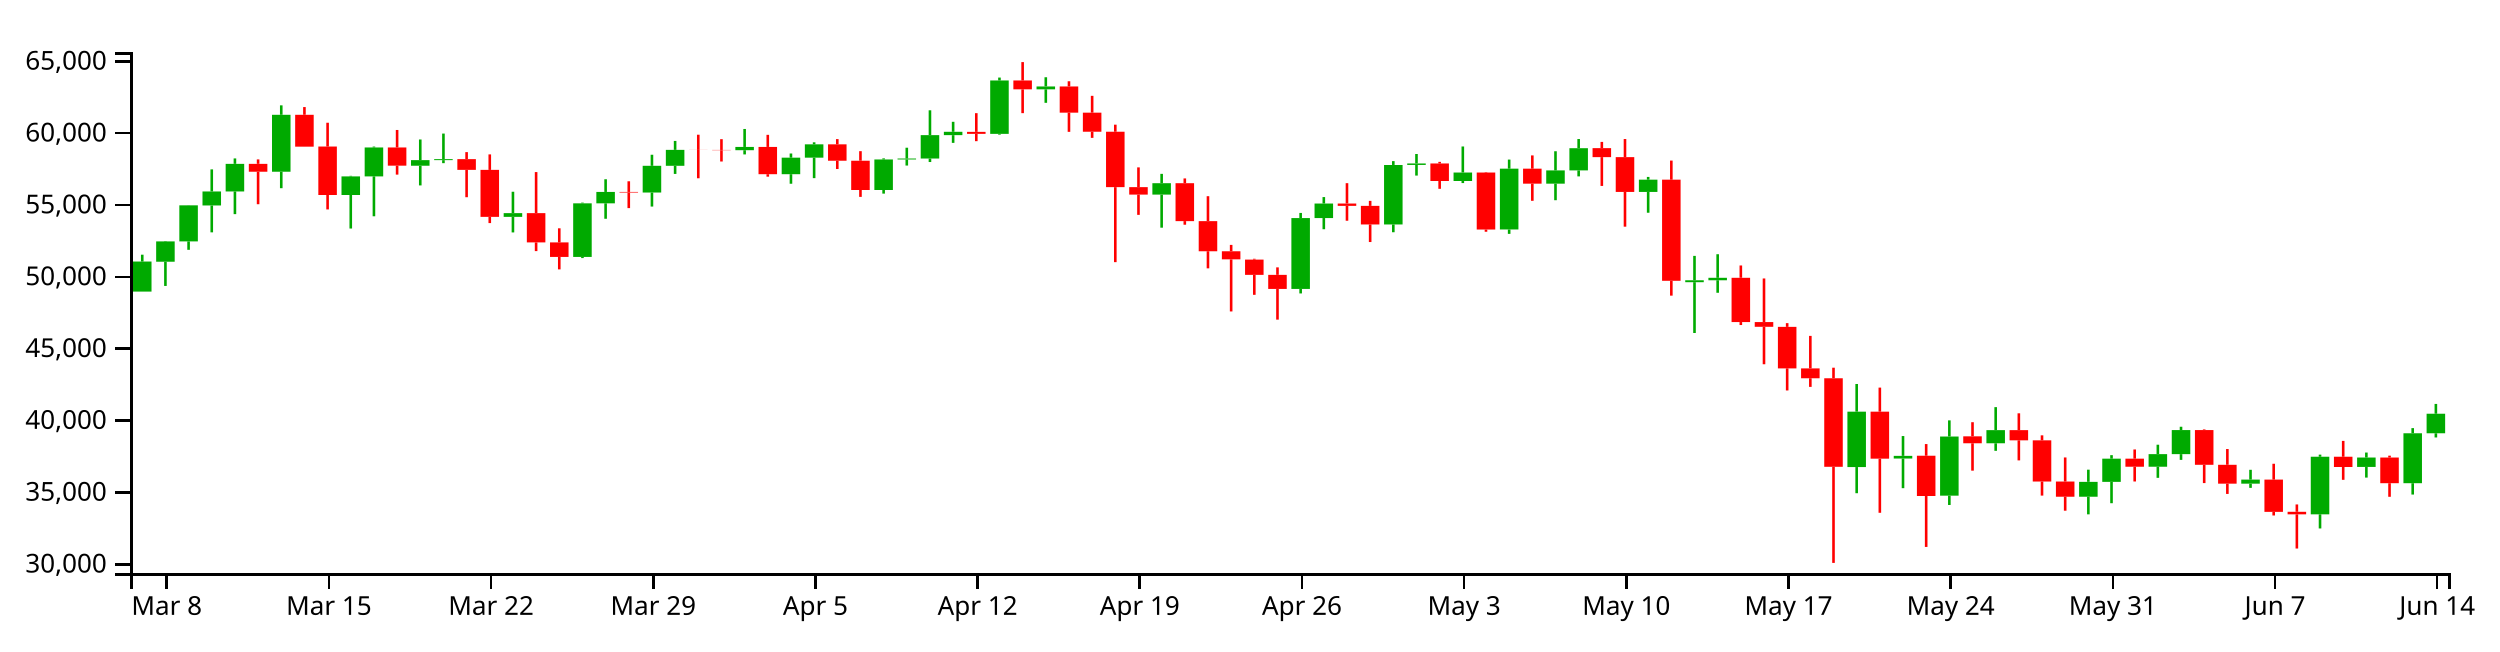
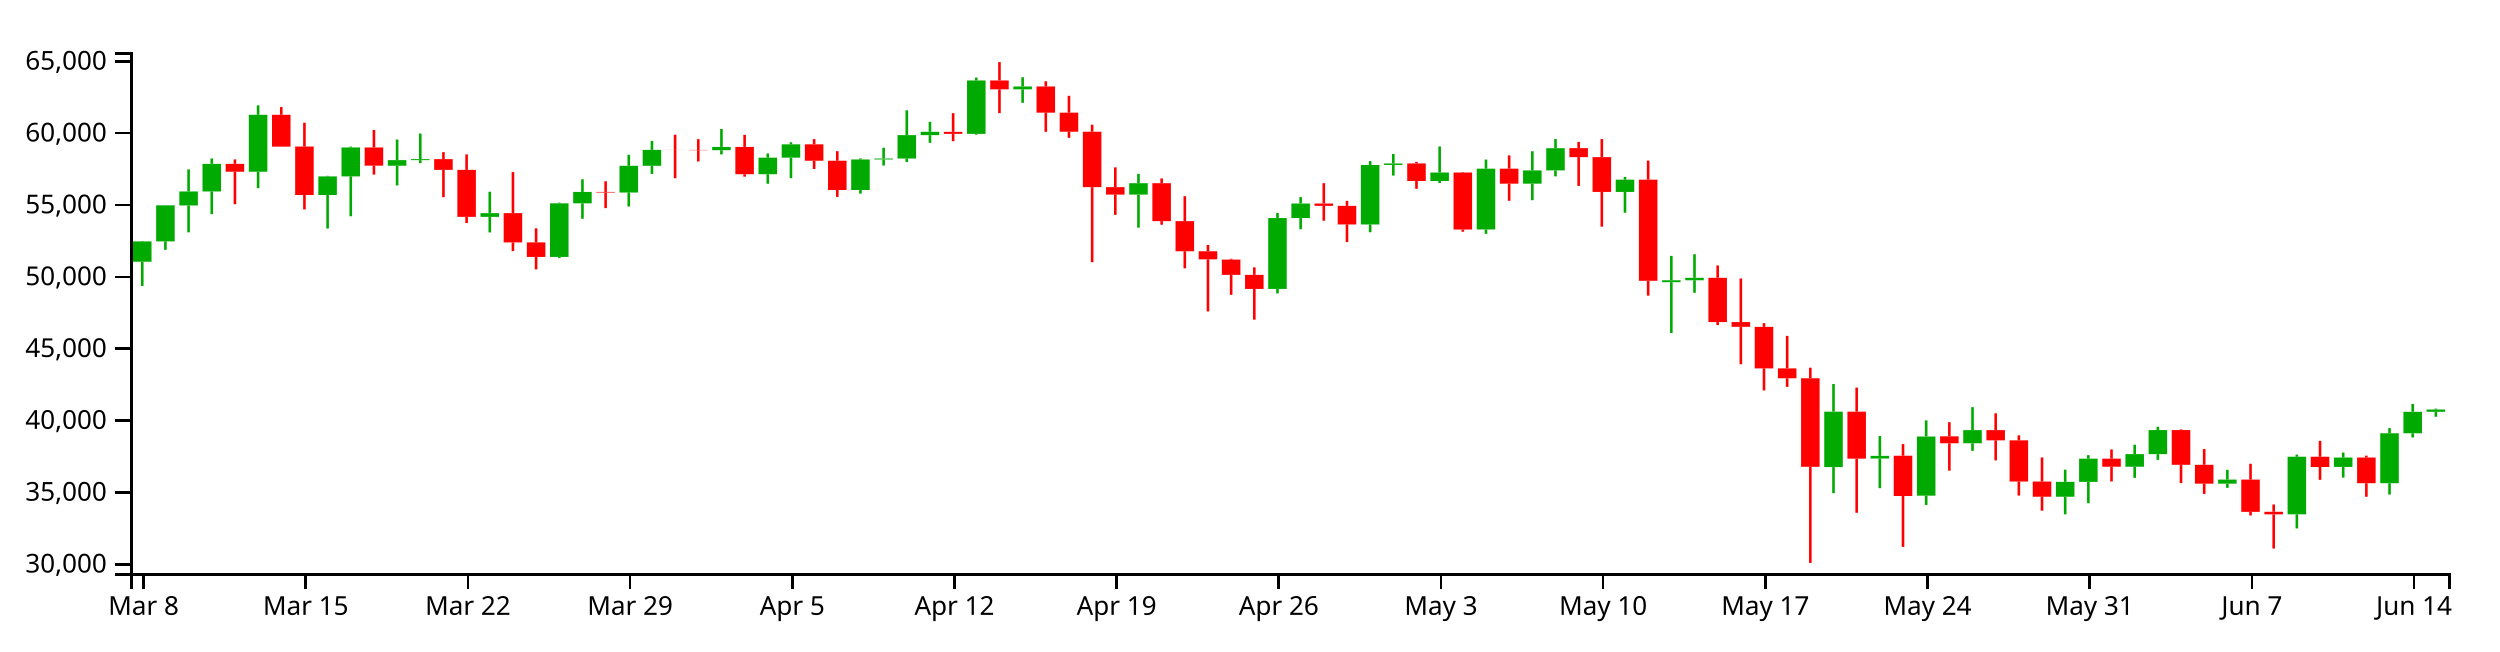
<svg xmlns="http://www.w3.org/2000/svg" version="1.1" width="960" height="250">
  <g transform="translate(50,20)">
    <style>.axis path,.axis line{fill:none;stroke:#000;shape-rendering:crispEdges;}path.candle{stroke:#000000;}path.candle.body{stroke-width:0;}path.candle.up{fill:#00AA00;stroke:#00AA00;}path.candle.down{fill:#FF0000;stroke:#FF0000;}</style>
    <g class="candlestick">
      <g class="data">
-         <path class="candle body up" d="M 1.068 91.971 l 7.117 0 L 8.185 80.442 l -7.117 0 L 1.068 91.971 M 9.964 80.512 l 7.117 0 L 17.081 72.698 l -7.117 0 L 9.964 80.512 M 18.86 72.698 l 7.117 0 L 25.978 58.853 l -7.117 0 L 18.86 72.698 M 27.757 58.907 l 7.117 0 L 34.874 53.517 l -7.117 0 L 27.757 58.907 M 36.653 53.517 l 7.117 0 L 43.77 42.915 l -7.117 0 L 36.653 53.517 M 54.446 45.957 l 7.117 0 L 61.563 24.071 l -7.117 0 L 54.446 45.957 M 81.136 54.877 l 7.117 0 L 88.253 47.728 l -7.117 0 L 81.136 54.877 M 90.032 47.728 l 7.117 0 L 97.149 36.626 l -7.117 0 L 90.032 47.728 M 107.825 43.644 l 7.117 0 L 114.942 41.498 l -7.117 0 L 107.825 43.644 M 116.721 41.498 l 7.117 0 L 123.838 41.099 l -7.117 0 L 116.721 41.498 M 143.411 63.274 l 7.117 0 L 150.528 61.852 l -7.117 0 L 143.411 63.274 M 170.1 78.665 l 7.117 0 L 177.217 58.075 l -7.117 0 L 170.1 78.665 M 178.996 58.075 l 7.117 0 L 186.114 53.707 l -7.117 0 L 178.996 58.075 M 196.789 53.925 l 7.117 0 L 203.906 43.675 l -7.117 0 L 196.789 53.925 M 205.686 43.675 l 7.117 0 L 212.803 37.544 l -7.117 0 L 205.686 43.675 M 232.375 37.688 l 7.117 0 L 239.492 36.422 l -7.117 0 L 232.375 37.688 M 250.168 46.894 l 7.117 0 L 257.285 40.549 l -7.117 0 L 250.168 46.894 M 259.064 40.549 l 7.117 0 L 266.182 35.429 l -7.117 0 L 259.064 40.549 M 285.754 52.955 l 7.117 0 L 292.871 41.236 l -7.117 0 L 285.754 52.955 M 294.65 41.236 l 7.117 0 L 301.767 40.877 l -7.117 0 L 294.65 41.236 M 303.547 40.877 l 7.117 0 L 310.664 31.902 l -7.117 0 L 303.547 40.877 M 312.443 31.902 l 7.117 0 L 319.56 30.615 l -7.117 0 L 312.443 31.902 M 330.236 31.401 l 7.117 0 L 337.353 10.903 l -7.117 0 L 330.236 31.401 M 348.029 14.299 l 7.117 0 L 355.146 13.193 l -7.117 0 L 348.029 14.299 M 392.511 54.722 l 7.117 0 L 399.628 50.353 l -7.117 0 L 392.511 54.722 M 445.89 90.953 l 7.117 0 L 453.007 63.726 l -7.117 0 L 445.89 90.953 M 454.786 63.726 l 7.117 0 L 461.903 58.15 l -7.117 0 L 454.786 63.726 M 481.475 66.189 l 7.117 0 L 488.593 43.35 l -7.117 0 L 481.475 66.189 M 490.372 43.334 l 7.117 0 L 497.489 42.765 l -7.117 0 L 490.372 43.334 M 508.165 49.508 l 7.117 0 L 515.282 46.246 l -7.117 0 L 508.165 49.508 M 525.958 68.119 l 7.117 0 L 533.075 44.775 l -7.117 0 L 525.958 68.119 M 543.75 50.526 l 7.117 0 L 550.868 45.444 l -7.117 0 L 543.75 50.526 M 552.647 45.44 l 7.117 0 L 559.764 36.907 l -7.117 0 L 552.647 45.44 M 579.336 53.713 l 7.117 0 L 586.453 49.001 l -7.117 0 L 579.336 53.713 M 597.129 88.357 l 7.117 0 L 604.246 87.619 l -7.117 0 L 597.129 88.357 M 606.026 87.614 l 7.117 0 L 613.143 86.678 l -7.117 0 L 606.026 87.614 M 659.404 159.345 l 7.117 0 L 666.521 138.073 l -7.117 0 L 659.404 159.345 M 677.197 156.078 l 7.117 0 L 684.314 155.05 l -7.117 0 L 677.197 156.078 M 694.99 170.324 l 7.117 0 L 702.107 147.62 l -7.117 0 L 694.99 170.324 M 712.783 150.222 l 7.117 0 L 719.9 145.161 l -7.117 0 L 712.783 150.222 M 748.369 170.745 l 7.117 0 L 755.486 165.028 l -7.117 0 L 748.369 170.745 M 757.265 165.028 l 7.117 0 L 764.382 156.131 l -7.117 0 L 757.265 165.028 M 775.058 159.215 l 7.117 0 L 782.175 154.393 l -7.117 0 L 775.058 159.215 M 783.954 154.393 l 7.117 0 L 791.072 145.134 l -7.117 0 L 783.954 154.393 M 810.644 165.719 l 7.117 0 L 817.761 164.173 l -7.117 0 L 810.644 165.719 M 837.333 177.5 l 7.117 0 L 844.45 155.39 l -7.117 0 L 837.333 177.5 M 855.126 159.309 l 7.117 0 L 862.243 155.699 l -7.117 0 L 855.126 159.309 M 872.919 165.553 l 7.117 0 L 880.036 146.383 l -7.117 0 L 872.919 165.553 M 881.815 146.383 l 7.117 0 L 888.932 138.874 l -7.117 0 L 881.815 146.383" />
-         <path class="candle body down" d="M 45.55 42.915 l 7.117 0 L 52.667 45.957 l -7.117 0 L 45.55 42.915 M 63.343 24.071 l 7.117 0 L 70.46 36.321 l -7.117 0 L 63.343 24.071 M 72.239 36.278 l 7.117 0 L 79.356 54.877 l -7.117 0 L 72.239 36.278 M 98.928 36.626 l 7.117 0 L 106.046 43.605 l -7.117 0 L 98.928 36.626 M 125.618 41.111 l 7.117 0 L 132.735 45.241 l -7.117 0 L 125.618 41.111 M 134.514 45.241 l 7.117 0 L 141.631 63.274 l -7.117 0 L 134.514 45.241 M 152.307 61.842 l 7.117 0 L 159.424 73.093 l -7.117 0 L 152.307 61.842 M 161.204 73.093 l 7.117 0 L 168.321 78.665 l -7.117 0 L 161.204 73.093 M 187.893 53.707 l 7.117 0 L 195.01 53.925 l -7.117 0 L 187.893 53.707 M 214.582 37.544 l 7.117 0 L 221.699 37.577 l -7.117 0 L 214.582 37.544 M 223.479 37.583 l 7.117 0 L 230.596 37.688 l -7.117 0 L 223.479 37.583 M 241.271 36.422 l 7.117 0 L 248.389 46.894 l -7.117 0 L 241.271 36.422 M 267.961 35.429 l 7.117 0 L 275.078 41.712 l -7.117 0 L 267.961 35.429 M 276.857 41.718 l 7.117 0 L 283.974 52.955 l -7.117 0 L 276.857 41.718 M 321.339 30.635 l 7.117 0 L 328.457 31.401 l -7.117 0 L 321.339 30.635 M 339.132 10.903 l 7.117 0 L 346.25 14.299 l -7.117 0 L 339.132 10.903 M 356.925 13.2 l 7.117 0 L 364.042 23.263 l -7.117 0 L 356.925 13.2 M 365.822 23.263 l 7.117 0 L 372.939 30.591 l -7.117 0 L 365.822 23.263 M 374.718 30.591 l 7.117 0 L 381.835 51.871 l -7.117 0 L 374.718 30.591 M 383.615 51.871 l 7.117 0 L 390.732 54.722 l -7.117 0 L 383.615 51.871 M 401.407 50.353 l 7.117 0 L 408.525 64.905 l -7.117 0 L 401.407 50.353 M 410.304 64.905 l 7.117 0 L 417.421 76.474 l -7.117 0 L 410.304 64.905 M 419.2 76.474 l 7.117 0 L 426.317 79.595 l -7.117 0 L 419.2 76.474 M 428.097 79.676 l 7.117 0 L 435.214 85.539 l -7.117 0 L 428.097 79.676 M 436.993 85.539 l 7.117 0 L 444.11 90.953 l -7.117 0 L 436.993 85.539 M 463.683 58.15 l 7.117 0 L 470.8 59.064 l -7.117 0 L 463.683 58.15 M 472.579 59.064 l 7.117 0 L 479.696 66.189 l -7.117 0 L 472.579 59.064 M 499.268 42.781 l 7.117 0 L 506.385 49.508 l -7.117 0 L 499.268 42.781 M 517.061 46.246 l 7.117 0 L 524.178 68.147 l -7.117 0 L 517.061 46.246 M 534.854 44.775 l 7.117 0 L 541.971 50.526 l -7.117 0 L 534.854 44.775 M 561.543 36.882 l 7.117 0 L 568.661 40.334 l -7.117 0 L 561.543 36.882 M 570.44 40.334 l 7.117 0 L 577.557 53.713 l -7.117 0 L 570.44 40.334 M 588.233 49.001 l 7.117 0 L 595.35 87.838 l -7.117 0 L 588.233 49.001 M 614.922 86.663 l 7.117 0 L 622.039 103.664 l -7.117 0 L 614.922 86.663 M 623.818 103.664 l 7.117 0 L 630.936 105.493 l -7.117 0 L 623.818 103.664 M 632.715 105.518 l 7.117 0 L 639.832 121.457 l -7.117 0 L 632.715 105.518 M 641.611 121.458 l 7.117 0 L 648.729 125.255 l -7.117 0 L 641.611 121.458 M 650.508 125.255 l 7.117 0 L 657.625 159.241 l -7.117 0 L 650.508 125.255 M 668.301 138.08 l 7.117 0 L 675.418 156.141 l -7.117 0 L 668.301 138.08 M 686.094 155.001 l 7.117 0 L 693.211 170.468 l -7.117 0 L 686.094 155.001 M 703.886 147.539 l 7.117 0 L 711.004 150.222 l -7.117 0 L 703.886 147.539 M 721.679 145.161 l 7.117 0 L 728.796 149.089 l -7.117 0 L 721.679 145.161 M 730.576 149.089 l 7.117 0 L 737.693 164.905 l -7.117 0 L 730.576 149.089 M 739.472 164.915 l 7.117 0 L 746.589 170.745 l -7.117 0 L 739.472 164.915 M 766.162 156.131 l 7.117 0 L 773.279 159.225 l -7.117 0 L 766.162 156.131 M 792.851 145.135 l 7.117 0 L 799.968 158.475 l -7.117 0 L 792.851 145.135 M 801.747 158.474 l 7.117 0 L 808.864 165.735 l -7.117 0 L 801.747 158.474 M 819.54 164.173 l 7.117 0 L 826.657 176.551 l -7.117 0 L 819.54 164.173 M 828.437 176.528 l 7.117 0 L 835.554 177.5 l -7.117 0 L 828.437 176.528 M 846.23 155.39 l 7.117 0 L 853.347 159.32 l -7.117 0 L 846.23 155.39 M 864.022 155.699 l 7.117 0 L 871.14 165.553 l -7.117 0 L 864.022 155.699" />
+         <path class="candle body up" d="M 1.068 80.512 l 7.117 0 L 8.185 72.698 l -7.117 0 L 1.068 80.512 M 9.964 72.698 l 7.117 0 L 17.081 58.853 l -7.117 0 L 9.964 72.698 M 18.86 58.907 l 7.117 0 L 25.978 53.517 l -7.117 0 L 18.86 58.907 M 27.757 53.517 l 7.117 0 L 34.874 42.915 l -7.117 0 L 27.757 53.517 M 45.55 45.957 l 7.117 0 L 52.667 24.071 l -7.117 0 L 45.55 45.957 M 72.239 54.877 l 7.117 0 L 79.356 47.728 l -7.117 0 L 72.239 54.877 M 81.136 47.728 l 7.117 0 L 88.253 36.626 l -7.117 0 L 81.136 47.728 M 98.928 43.644 l 7.117 0 L 106.046 41.498 l -7.117 0 L 98.928 43.644 M 107.825 41.498 l 7.117 0 L 114.942 41.099 l -7.117 0 L 107.825 41.498 M 134.514 63.274 l 7.117 0 L 141.631 61.852 l -7.117 0 L 134.514 63.274 M 161.204 78.665 l 7.117 0 L 168.321 58.075 l -7.117 0 L 161.204 78.665 M 170.1 58.075 l 7.117 0 L 177.217 53.707 l -7.117 0 L 170.1 58.075 M 187.893 53.925 l 7.117 0 L 195.01 43.675 l -7.117 0 L 187.893 53.925 M 196.789 43.675 l 7.117 0 L 203.906 37.544 l -7.117 0 L 196.789 43.675 M 223.479 37.688 l 7.117 0 L 230.596 36.422 l -7.117 0 L 223.479 37.688 M 241.271 46.894 l 7.117 0 L 248.389 40.549 l -7.117 0 L 241.271 46.894 M 250.168 40.549 l 7.117 0 L 257.285 35.429 l -7.117 0 L 250.168 40.549 M 276.857 52.955 l 7.117 0 L 283.974 41.236 l -7.117 0 L 276.857 52.955 M 285.754 41.236 l 7.117 0 L 292.871 40.877 l -7.117 0 L 285.754 41.236 M 294.65 40.877 l 7.117 0 L 301.767 31.902 l -7.117 0 L 294.65 40.877 M 303.547 31.902 l 7.117 0 L 310.664 30.615 l -7.117 0 L 303.547 31.902 M 321.339 31.401 l 7.117 0 L 328.457 10.903 l -7.117 0 L 321.339 31.401 M 339.132 14.299 l 7.117 0 L 346.25 13.193 l -7.117 0 L 339.132 14.299 M 383.615 54.722 l 7.117 0 L 390.732 50.353 l -7.117 0 L 383.615 54.722 M 436.993 90.953 l 7.117 0 L 444.11 63.726 l -7.117 0 L 436.993 90.953 M 445.89 63.726 l 7.117 0 L 453.007 58.15 l -7.117 0 L 445.89 63.726 M 472.579 66.189 l 7.117 0 L 479.696 43.35 l -7.117 0 L 472.579 66.189 M 481.475 43.334 l 7.117 0 L 488.593 42.765 l -7.117 0 L 481.475 43.334 M 499.268 49.508 l 7.117 0 L 506.385 46.246 l -7.117 0 L 499.268 49.508 M 517.061 68.119 l 7.117 0 L 524.178 44.775 l -7.117 0 L 517.061 68.119 M 534.854 50.526 l 7.117 0 L 541.971 45.444 l -7.117 0 L 534.854 50.526 M 543.75 45.44 l 7.117 0 L 550.868 36.907 l -7.117 0 L 543.75 45.44 M 570.44 53.713 l 7.117 0 L 577.557 49.001 l -7.117 0 L 570.44 53.713 M 588.233 88.357 l 7.117 0 L 595.35 87.619 l -7.117 0 L 588.233 88.357 M 597.129 87.614 l 7.117 0 L 604.246 86.678 l -7.117 0 L 597.129 87.614 M 650.508 159.345 l 7.117 0 L 657.625 138.073 l -7.117 0 L 650.508 159.345 M 668.301 156.078 l 7.117 0 L 675.418 155.05 l -7.117 0 L 668.301 156.078 M 686.094 170.324 l 7.117 0 L 693.211 147.62 l -7.117 0 L 686.094 170.324 M 703.886 150.222 l 7.117 0 L 711.004 145.161 l -7.117 0 L 703.886 150.222 M 739.472 170.745 l 7.117 0 L 746.589 165.028 l -7.117 0 L 739.472 170.745 M 748.369 165.028 l 7.117 0 L 755.486 156.131 l -7.117 0 L 748.369 165.028 M 766.162 159.215 l 7.117 0 L 773.279 154.393 l -7.117 0 L 766.162 159.215 M 775.058 154.393 l 7.117 0 L 782.175 145.134 l -7.117 0 L 775.058 154.393 M 801.747 165.719 l 7.117 0 L 808.864 164.173 l -7.117 0 L 801.747 165.719 M 828.437 177.5 l 7.117 0 L 835.554 155.39 l -7.117 0 L 828.437 177.5 M 846.23 159.309 l 7.117 0 L 853.347 155.699 l -7.117 0 L 846.23 159.309 M 864.022 165.553 l 7.117 0 L 871.14 146.383 l -7.117 0 L 864.022 165.553 M 872.919 146.383 l 7.117 0 L 880.036 138.13 l -7.117 0 L 872.919 146.383 M 881.815 138.13 l 7.117 0 L 888.932 137.253 l -7.117 0 L 881.815 138.13" />
+         <path class="candle body down" d="M 36.653 42.915 l 7.117 0 L 43.77 45.957 l -7.117 0 L 36.653 42.915 M 54.446 24.071 l 7.117 0 L 61.563 36.321 l -7.117 0 L 54.446 24.071 M 63.343 36.278 l 7.117 0 L 70.46 54.877 l -7.117 0 L 63.343 36.278 M 90.032 36.626 l 7.117 0 L 97.149 43.605 l -7.117 0 L 90.032 36.626 M 116.721 41.111 l 7.117 0 L 123.838 45.241 l -7.117 0 L 116.721 41.111 M 125.618 45.241 l 7.117 0 L 132.735 63.274 l -7.117 0 L 125.618 45.241 M 143.411 61.842 l 7.117 0 L 150.528 73.093 l -7.117 0 L 143.411 61.842 M 152.307 73.093 l 7.117 0 L 159.424 78.665 l -7.117 0 L 152.307 73.093 M 178.996 53.707 l 7.117 0 L 186.114 53.925 l -7.117 0 L 178.996 53.707 M 205.686 37.544 l 7.117 0 L 212.803 37.577 l -7.117 0 L 205.686 37.544 M 214.582 37.583 l 7.117 0 L 221.699 37.688 l -7.117 0 L 214.582 37.583 M 232.375 36.422 l 7.117 0 L 239.492 46.894 l -7.117 0 L 232.375 36.422 M 259.064 35.429 l 7.117 0 L 266.182 41.712 l -7.117 0 L 259.064 35.429 M 267.961 41.718 l 7.117 0 L 275.078 52.955 l -7.117 0 L 267.961 41.718 M 312.443 30.635 l 7.117 0 L 319.56 31.401 l -7.117 0 L 312.443 30.635 M 330.236 10.903 l 7.117 0 L 337.353 14.299 l -7.117 0 L 330.236 10.903 M 348.029 13.2 l 7.117 0 L 355.146 23.263 l -7.117 0 L 348.029 13.2 M 356.925 23.263 l 7.117 0 L 364.042 30.591 l -7.117 0 L 356.925 23.263 M 365.822 30.591 l 7.117 0 L 372.939 51.871 l -7.117 0 L 365.822 30.591 M 374.718 51.871 l 7.117 0 L 381.835 54.722 l -7.117 0 L 374.718 51.871 M 392.511 50.353 l 7.117 0 L 399.628 64.905 l -7.117 0 L 392.511 50.353 M 401.407 64.905 l 7.117 0 L 408.525 76.474 l -7.117 0 L 401.407 64.905 M 410.304 76.474 l 7.117 0 L 417.421 79.595 l -7.117 0 L 410.304 76.474 M 419.2 79.676 l 7.117 0 L 426.317 85.539 l -7.117 0 L 419.2 79.676 M 428.097 85.539 l 7.117 0 L 435.214 90.953 l -7.117 0 L 428.097 85.539 M 454.786 58.15 l 7.117 0 L 461.903 59.064 l -7.117 0 L 454.786 58.15 M 463.683 59.064 l 7.117 0 L 470.8 66.189 l -7.117 0 L 463.683 59.064 M 490.372 42.781 l 7.117 0 L 497.489 49.508 l -7.117 0 L 490.372 42.781 M 508.165 46.246 l 7.117 0 L 515.282 68.147 l -7.117 0 L 508.165 46.246 M 525.958 44.775 l 7.117 0 L 533.075 50.526 l -7.117 0 L 525.958 44.775 M 552.647 36.882 l 7.117 0 L 559.764 40.334 l -7.117 0 L 552.647 36.882 M 561.543 40.334 l 7.117 0 L 568.661 53.713 l -7.117 0 L 561.543 40.334 M 579.336 49.001 l 7.117 0 L 586.453 87.838 l -7.117 0 L 579.336 49.001 M 606.026 86.663 l 7.117 0 L 613.143 103.664 l -7.117 0 L 606.026 86.663 M 614.922 103.664 l 7.117 0 L 622.039 105.493 l -7.117 0 L 614.922 103.664 M 623.818 105.518 l 7.117 0 L 630.936 121.457 l -7.117 0 L 623.818 105.518 M 632.715 121.458 l 7.117 0 L 639.832 125.255 l -7.117 0 L 632.715 121.458 M 641.611 125.255 l 7.117 0 L 648.729 159.241 l -7.117 0 L 641.611 125.255 M 659.404 138.08 l 7.117 0 L 666.521 156.141 l -7.117 0 L 659.404 138.08 M 677.197 155.001 l 7.117 0 L 684.314 170.468 l -7.117 0 L 677.197 155.001 M 694.99 147.539 l 7.117 0 L 702.107 150.222 l -7.117 0 L 694.99 147.539 M 712.783 145.161 l 7.117 0 L 719.9 149.089 l -7.117 0 L 712.783 145.161 M 721.679 149.089 l 7.117 0 L 728.796 164.905 l -7.117 0 L 721.679 149.089 M 730.576 164.915 l 7.117 0 L 737.693 170.745 l -7.117 0 L 730.576 164.915 M 757.265 156.131 l 7.117 0 L 764.382 159.225 l -7.117 0 L 757.265 156.131 M 783.954 145.135 l 7.117 0 L 791.072 158.475 l -7.117 0 L 783.954 145.135 M 792.851 158.474 l 7.117 0 L 799.968 165.735 l -7.117 0 L 792.851 158.474 M 810.644 164.173 l 7.117 0 L 817.761 176.551 l -7.117 0 L 810.644 164.173 M 819.54 176.528 l 7.117 0 L 826.657 177.5 l -7.117 0 L 819.54 176.528 M 837.333 155.39 l 7.117 0 L 844.45 159.32 l -7.117 0 L 837.333 155.39 M 855.126 155.699 l 7.117 0 L 862.243 165.553 l -7.117 0 L 855.126 155.699" />
        <path class="candle body equal" />
-         <path class="candle wick up" d="M 4.626 77.803 L 4.626 80.442 M 4.626 91.971 L 4.626 91.971 M 13.523 72.546 L 13.523 72.698 M 13.523 80.512 L 13.523 89.805 M 22.419 58.795 L 22.419 58.853 M 22.419 72.698 L 22.419 75.93 M 31.315 45.042 L 31.315 53.517 M 31.315 58.907 L 31.315 69.223 M 40.212 40.836 L 40.212 42.915 M 40.212 53.517 L 40.212 62.228 M 58.005 20.454 L 58.005 24.071 M 58.005 45.957 L 58.005 52.267 M 84.694 47.521 L 84.694 47.728 M 84.694 54.877 L 84.694 67.754 M 93.591 36.285 L 93.591 36.626 M 93.591 47.728 L 93.591 63.051 M 111.383 33.564 L 111.383 41.498 M 111.383 43.644 L 111.383 51.204 M 120.28 31.29 L 120.28 41.099 M 120.28 41.498 L 120.28 42.655 M 146.969 53.631 L 146.969 61.852 M 146.969 63.274 L 146.969 69.251 M 173.659 57.81 L 173.659 58.075 M 173.659 78.665 L 173.659 79.102 M 182.555 48.834 L 182.555 53.707 M 182.555 58.075 L 182.555 64.009 M 200.348 39.424 L 200.348 43.675 M 200.348 53.925 L 200.348 59.319 M 209.244 34.115 L 209.244 37.544 M 209.244 43.675 L 209.244 46.787 M 235.934 29.525 L 235.934 36.422 M 235.934 37.688 L 235.934 39.299 M 253.727 38.944 L 253.727 40.549 M 253.727 46.894 L 253.727 50.557 M 262.623 34.645 L 262.623 35.429 M 262.623 40.549 L 262.623 48.407 M 289.312 40.817 L 289.312 41.236 M 289.312 52.955 L 289.312 54.354 M 298.209 36.726 L 298.209 40.877 M 298.209 41.236 L 298.209 43.572 M 307.105 22.352 L 307.105 31.902 M 307.105 40.877 L 307.105 42.215 M 316.002 26.771 L 316.002 30.615 M 316.002 31.902 L 316.002 34.863 M 333.794 9.784 L 333.794 10.903 M 333.794 31.401 L 333.794 31.703 M 351.587 9.662 L 351.587 13.193 M 351.587 14.299 L 351.587 19.483 M 396.07 46.76 L 396.07 50.353 M 396.07 54.722 L 396.07 67.43 M 449.448 61.766 L 449.448 63.726 M 449.448 90.953 L 449.448 92.681 M 458.345 55.678 L 458.345 58.15 M 458.345 63.726 L 458.345 68.026 M 485.034 41.867 L 485.034 43.35 M 485.034 66.189 L 485.034 69.179 M 493.93 39.136 L 493.93 42.765 M 493.93 43.334 L 493.93 47.423 M 511.723 36.248 L 511.723 46.246 M 511.723 49.508 L 511.723 50.298 M 529.516 41.278 L 529.516 44.775 M 529.516 68.119 L 529.516 69.803 M 547.309 38.077 L 547.309 45.444 M 547.309 50.526 L 547.309 56.883 M 556.206 33.387 L 556.206 36.907 M 556.206 45.44 L 556.206 47.733 M 582.895 47.94 L 582.895 49.001 M 582.895 53.713 L 582.895 61.692 M 600.688 78.26 L 600.688 87.619 M 600.688 88.357 L 600.688 107.874 M 609.584 77.621 L 609.584 86.678 M 609.584 87.614 L 609.584 92.426 M 662.963 127.451 L 662.963 138.073 M 662.963 159.345 L 662.963 169.394 M 680.756 147.44 L 680.756 155.05 M 680.756 156.078 L 680.756 167.459 M 698.549 141.42 L 698.549 147.62 M 698.549 170.324 L 698.549 173.913 M 716.341 136.338 L 716.341 145.161 M 716.341 150.222 L 716.341 153.115 M 751.927 160.356 L 751.927 165.028 M 751.927 170.745 L 751.927 177.51 M 760.824 154.778 L 760.824 156.131 M 760.824 165.028 L 760.824 173.235 M 778.617 150.772 L 778.617 154.393 M 778.617 159.215 L 778.617 163.49 M 787.513 143.87 L 787.513 145.134 M 787.513 154.393 L 787.513 156.593 M 814.202 160.4 L 814.202 164.173 M 814.202 165.719 L 814.202 167.341 M 840.892 154.58 L 840.892 155.39 M 840.892 177.5 L 840.892 182.929 M 858.685 153.777 L 858.685 155.699 M 858.685 159.309 L 858.685 163.398 M 876.477 144.399 L 876.477 146.383 M 876.477 165.553 L 876.477 169.907 M 885.374 135.108 L 885.374 138.874 M 885.374 146.383 L 885.374 147.986" style="stroke-width: 1px;" />
-         <path class="candle wick down" d="M 49.108 41.214 L 49.108 42.915 M 49.108 45.957 L 49.108 58.421 M 66.901 21.112 L 66.901 24.071 M 66.901 36.321 L 66.901 36.329 M 75.798 27.133 L 75.798 36.278 M 75.798 54.877 L 75.798 60.423 M 102.487 29.911 L 102.487 36.626 M 102.487 43.605 L 102.487 47.054 M 129.176 38.413 L 129.176 41.111 M 129.176 45.241 L 129.176 55.732 M 138.073 39.287 L 138.073 45.241 M 138.073 63.274 L 138.073 65.664 M 155.866 46.077 L 155.866 61.842 M 155.866 73.093 L 155.866 76.424 M 164.762 67.667 L 164.762 73.093 M 164.762 78.665 L 164.762 83.444 M 191.451 49.61 L 191.451 53.707 M 191.451 53.925 L 191.451 59.916 M 218.141 31.732 L 218.141 37.544 M 218.141 37.577 L 218.141 48.455 M 227.037 33.442 L 227.037 37.583 M 227.037 37.688 L 227.037 42.019 M 244.83 31.777 L 244.83 36.422 M 244.83 46.894 L 244.83 47.843 M 271.519 33.413 L 271.519 35.429 M 271.519 41.712 L 271.519 44.902 M 280.416 38.049 L 280.416 41.718 M 280.416 52.955 L 280.416 55.606 M 324.898 23.455 L 324.898 30.635 M 324.898 31.401 L 324.898 34.211 M 342.691 3.846 L 342.691 10.903 M 342.691 14.299 L 342.691 23.45 M 360.484 11.203 L 360.484 13.2 M 360.484 23.263 L 360.484 30.628 M 369.38 16.801 L 369.38 23.263 M 369.38 30.591 L 369.38 32.941 M 378.277 27.875 L 378.277 30.591 M 378.277 51.871 L 378.277 80.665 M 387.173 44.274 L 387.173 51.871 M 387.173 54.722 L 387.173 62.511 M 404.966 48.517 L 404.966 50.353 M 404.966 64.905 L 404.966 66.293 M 413.862 55.339 L 413.862 64.905 M 413.862 76.474 L 413.862 83.045 M 422.759 74.041 L 422.759 76.474 M 422.759 79.595 L 422.759 99.597 M 431.655 79.369 L 431.655 79.676 M 431.655 85.539 L 431.655 93.213 M 440.552 82.67 L 440.552 85.539 M 440.552 90.953 L 440.552 102.742 M 467.241 50.337 L 467.241 58.15 M 467.241 59.064 L 467.241 64.764 M 476.138 57.135 L 476.138 59.064 M 476.138 66.189 L 476.138 72.942 M 502.827 42.154 L 502.827 42.781 M 502.827 49.508 L 502.827 52.504 M 520.62 46.077 L 520.62 46.246 M 520.62 68.147 L 520.62 68.993 M 538.413 39.677 L 538.413 44.775 M 538.413 50.526 L 538.413 57.112 M 565.102 34.49 L 565.102 36.882 M 565.102 40.334 L 565.102 51.398 M 573.998 33.387 L 573.998 40.334 M 573.998 53.713 L 573.998 67.044 M 591.791 41.663 L 591.791 49.001 M 591.791 87.838 L 591.791 93.528 M 618.481 81.941 L 618.481 86.663 M 618.481 103.664 L 618.481 104.811 M 627.377 86.93 L 627.377 103.664 M 627.377 105.493 L 627.377 119.872 M 636.273 104.088 L 636.273 105.518 M 636.273 121.457 L 636.273 129.938 M 645.17 108.981 L 645.17 121.458 M 645.17 125.255 L 645.17 128.564 M 654.066 121.199 L 654.066 125.255 M 654.066 159.241 L 654.066 196.154 M 671.859 128.84 L 671.859 138.08 M 671.859 156.141 L 671.859 176.909 M 689.652 150.52 L 689.652 155.001 M 689.652 170.468 L 689.652 190.024 M 707.445 142.128 L 707.445 147.539 M 707.445 150.222 L 707.445 160.733 M 725.238 138.71 L 725.238 145.161 M 725.238 149.089 L 725.238 156.79 M 734.134 147.17 L 734.134 149.089 M 734.134 164.905 L 734.134 170.31 M 743.031 155.663 L 743.031 164.915 M 743.031 170.745 L 743.031 176.11 M 769.72 152.594 L 769.72 156.131 M 769.72 159.225 L 769.72 164.892 M 796.409 144.901 L 796.409 145.135 M 796.409 158.475 L 796.409 165.503 M 805.306 152.427 L 805.306 158.474 M 805.306 165.735 L 805.306 169.67 M 823.099 158.083 L 823.099 164.173 M 823.099 176.551 L 823.099 177.946 M 831.995 173.709 L 831.995 176.528 M 831.995 177.5 L 831.995 190.636 M 849.788 149.305 L 849.788 155.39 M 849.788 159.32 L 849.788 164.252 M 867.581 154.973 L 867.581 155.699 M 867.581 165.553 L 867.581 170.771" style="stroke-width: 1px;" />
+         <path class="candle wick up" d="M 4.626 72.546 L 4.626 72.698 M 4.626 80.512 L 4.626 89.805 M 13.523 58.795 L 13.523 58.853 M 13.523 72.698 L 13.523 75.93 M 22.419 45.042 L 22.419 53.517 M 22.419 58.907 L 22.419 69.223 M 31.315 40.836 L 31.315 42.915 M 31.315 53.517 L 31.315 62.228 M 49.108 20.454 L 49.108 24.071 M 49.108 45.957 L 49.108 52.267 M 75.798 47.521 L 75.798 47.728 M 75.798 54.877 L 75.798 67.754 M 84.694 36.285 L 84.694 36.626 M 84.694 47.728 L 84.694 63.051 M 102.487 33.564 L 102.487 41.498 M 102.487 43.644 L 102.487 51.204 M 111.383 31.29 L 111.383 41.099 M 111.383 41.498 L 111.383 42.655 M 138.073 53.631 L 138.073 61.852 M 138.073 63.274 L 138.073 69.251 M 164.762 57.81 L 164.762 58.075 M 164.762 78.665 L 164.762 79.102 M 173.659 48.834 L 173.659 53.707 M 173.659 58.075 L 173.659 64.009 M 191.451 39.424 L 191.451 43.675 M 191.451 53.925 L 191.451 59.319 M 200.348 34.115 L 200.348 37.544 M 200.348 43.675 L 200.348 46.787 M 227.037 29.525 L 227.037 36.422 M 227.037 37.688 L 227.037 39.299 M 244.83 38.944 L 244.83 40.549 M 244.83 46.894 L 244.83 50.557 M 253.727 34.645 L 253.727 35.429 M 253.727 40.549 L 253.727 48.407 M 280.416 40.817 L 280.416 41.236 M 280.416 52.955 L 280.416 54.354 M 289.312 36.726 L 289.312 40.877 M 289.312 41.236 L 289.312 43.572 M 298.209 22.352 L 298.209 31.902 M 298.209 40.877 L 298.209 42.215 M 307.105 26.771 L 307.105 30.615 M 307.105 31.902 L 307.105 34.863 M 324.898 9.784 L 324.898 10.903 M 324.898 31.401 L 324.898 31.703 M 342.691 9.662 L 342.691 13.193 M 342.691 14.299 L 342.691 19.483 M 387.173 46.76 L 387.173 50.353 M 387.173 54.722 L 387.173 67.43 M 440.552 61.766 L 440.552 63.726 M 440.552 90.953 L 440.552 92.681 M 449.448 55.678 L 449.448 58.15 M 449.448 63.726 L 449.448 68.026 M 476.138 41.867 L 476.138 43.35 M 476.138 66.189 L 476.138 69.179 M 485.034 39.136 L 485.034 42.765 M 485.034 43.334 L 485.034 47.423 M 502.827 36.248 L 502.827 46.246 M 502.827 49.508 L 502.827 50.298 M 520.62 41.278 L 520.62 44.775 M 520.62 68.119 L 520.62 69.803 M 538.413 38.077 L 538.413 45.444 M 538.413 50.526 L 538.413 56.883 M 547.309 33.387 L 547.309 36.907 M 547.309 45.44 L 547.309 47.733 M 573.998 47.94 L 573.998 49.001 M 573.998 53.713 L 573.998 61.692 M 591.791 78.26 L 591.791 87.619 M 591.791 88.357 L 591.791 107.874 M 600.688 77.621 L 600.688 86.678 M 600.688 87.614 L 600.688 92.426 M 654.066 127.451 L 654.066 138.073 M 654.066 159.345 L 654.066 169.394 M 671.859 147.44 L 671.859 155.05 M 671.859 156.078 L 671.859 167.459 M 689.652 141.42 L 689.652 147.62 M 689.652 170.324 L 689.652 173.913 M 707.445 136.338 L 707.445 145.161 M 707.445 150.222 L 707.445 153.115 M 743.031 160.356 L 743.031 165.028 M 743.031 170.745 L 743.031 177.51 M 751.927 154.778 L 751.927 156.131 M 751.927 165.028 L 751.927 173.235 M 769.72 150.772 L 769.72 154.393 M 769.72 159.215 L 769.72 163.49 M 778.617 143.87 L 778.617 145.134 M 778.617 154.393 L 778.617 156.593 M 805.306 160.4 L 805.306 164.173 M 805.306 165.719 L 805.306 167.341 M 831.995 154.58 L 831.995 155.39 M 831.995 177.5 L 831.995 182.929 M 849.788 153.777 L 849.788 155.699 M 849.788 159.309 L 849.788 163.398 M 867.581 144.399 L 867.581 146.383 M 867.581 165.553 L 867.581 169.907 M 876.477 135.108 L 876.477 138.13 M 876.477 146.383 L 876.477 147.986 M 885.374 136.907 L 885.374 137.253 M 885.374 138.13 L 885.374 140.043" style="stroke-width: 1px;" />
+         <path class="candle wick down" d="M 40.212 41.214 L 40.212 42.915 M 40.212 45.957 L 40.212 58.421 M 58.005 21.112 L 58.005 24.071 M 58.005 36.321 L 58.005 36.329 M 66.901 27.133 L 66.901 36.278 M 66.901 54.877 L 66.901 60.423 M 93.591 29.911 L 93.591 36.626 M 93.591 43.605 L 93.591 47.054 M 120.28 38.413 L 120.28 41.111 M 120.28 45.241 L 120.28 55.732 M 129.176 39.287 L 129.176 45.241 M 129.176 63.274 L 129.176 65.664 M 146.969 46.077 L 146.969 61.842 M 146.969 73.093 L 146.969 76.424 M 155.866 67.667 L 155.866 73.093 M 155.866 78.665 L 155.866 83.444 M 182.555 49.61 L 182.555 53.707 M 182.555 53.925 L 182.555 59.916 M 209.244 31.732 L 209.244 37.544 M 209.244 37.577 L 209.244 48.455 M 218.141 33.442 L 218.141 37.583 M 218.141 37.688 L 218.141 42.019 M 235.934 31.777 L 235.934 36.422 M 235.934 46.894 L 235.934 47.843 M 262.623 33.413 L 262.623 35.429 M 262.623 41.712 L 262.623 44.902 M 271.519 38.049 L 271.519 41.718 M 271.519 52.955 L 271.519 55.606 M 316.002 23.455 L 316.002 30.635 M 316.002 31.401 L 316.002 34.211 M 333.794 3.846 L 333.794 10.903 M 333.794 14.299 L 333.794 23.45 M 351.587 11.203 L 351.587 13.2 M 351.587 23.263 L 351.587 30.628 M 360.484 16.801 L 360.484 23.263 M 360.484 30.591 L 360.484 32.941 M 369.38 27.875 L 369.38 30.591 M 369.38 51.871 L 369.38 80.665 M 378.277 44.274 L 378.277 51.871 M 378.277 54.722 L 378.277 62.511 M 396.07 48.517 L 396.07 50.353 M 396.07 64.905 L 396.07 66.293 M 404.966 55.339 L 404.966 64.905 M 404.966 76.474 L 404.966 83.045 M 413.862 74.041 L 413.862 76.474 M 413.862 79.595 L 413.862 99.597 M 422.759 79.369 L 422.759 79.676 M 422.759 85.539 L 422.759 93.213 M 431.655 82.67 L 431.655 85.539 M 431.655 90.953 L 431.655 102.742 M 458.345 50.337 L 458.345 58.15 M 458.345 59.064 L 458.345 64.764 M 467.241 57.135 L 467.241 59.064 M 467.241 66.189 L 467.241 72.942 M 493.93 42.154 L 493.93 42.781 M 493.93 49.508 L 493.93 52.504 M 511.723 46.077 L 511.723 46.246 M 511.723 68.147 L 511.723 68.993 M 529.516 39.677 L 529.516 44.775 M 529.516 50.526 L 529.516 57.112 M 556.206 34.49 L 556.206 36.882 M 556.206 40.334 L 556.206 51.398 M 565.102 33.387 L 565.102 40.334 M 565.102 53.713 L 565.102 67.044 M 582.895 41.663 L 582.895 49.001 M 582.895 87.838 L 582.895 93.528 M 609.584 81.941 L 609.584 86.663 M 609.584 103.664 L 609.584 104.811 M 618.481 86.93 L 618.481 103.664 M 618.481 105.493 L 618.481 119.872 M 627.377 104.088 L 627.377 105.518 M 627.377 121.457 L 627.377 129.938 M 636.273 108.981 L 636.273 121.458 M 636.273 125.255 L 636.273 128.564 M 645.17 121.199 L 645.17 125.255 M 645.17 159.241 L 645.17 196.154 M 662.963 128.84 L 662.963 138.08 M 662.963 156.141 L 662.963 176.909 M 680.756 150.52 L 680.756 155.001 M 680.756 170.468 L 680.756 190.024 M 698.549 142.128 L 698.549 147.539 M 698.549 150.222 L 698.549 160.733 M 716.341 138.71 L 716.341 145.161 M 716.341 149.089 L 716.341 156.79 M 725.238 147.17 L 725.238 149.089 M 725.238 164.905 L 725.238 170.31 M 734.134 155.663 L 734.134 164.915 M 734.134 170.745 L 734.134 176.11 M 760.824 152.594 L 760.824 156.131 M 760.824 159.225 L 760.824 164.892 M 787.513 144.901 L 787.513 145.135 M 787.513 158.475 L 787.513 165.503 M 796.409 152.427 L 796.409 158.474 M 796.409 165.735 L 796.409 169.67 M 814.202 158.083 L 814.202 164.173 M 814.202 176.551 L 814.202 177.946 M 823.099 173.709 L 823.099 176.528 M 823.099 177.5 L 823.099 190.636 M 840.892 149.305 L 840.892 155.39 M 840.892 159.32 L 840.892 164.252 M 858.685 154.973 L 858.685 155.699 M 858.685 165.553 L 858.685 170.771" style="stroke-width: 1px;" />
        <path class="candle wick equal" style="stroke-width: 1px;" />
      </g>
    </g>
    <g class="x axis" transform="translate(0,200)" fill="none" font-size="10" font-family="sans-serif" text-anchor="middle">
      <path class="domain" stroke="#000" d="M0.5,6V0.5H890.5V6" />
-       <g class="tick" opacity="1" transform="translate(13.52259,0)">
+       <g class="tick" opacity="1" transform="translate(4.62615,0)">
        <line stroke="#000" y2="6" x1="0.5" x2="0.5" />
        <text fill="#000" y="9" x="0.5" dy="0.71em">Mar  8</text>
      </g>
-       <g class="tick" opacity="1" transform="translate(75.79768,0)">
+       <g class="tick" opacity="1" transform="translate(66.90124,0)">
        <line stroke="#000" y2="6" x1="0.5" x2="0.5" />
        <text fill="#000" y="9" x="0.5" dy="0.71em">Mar 15</text>
      </g>
-       <g class="tick" opacity="1" transform="translate(138.0728,0)">
+       <g class="tick" opacity="1" transform="translate(129.1763,0)">
        <line stroke="#000" y2="6" x1="0.5" x2="0.5" />
        <text fill="#000" y="9" x="0.5" dy="0.71em">Mar 22</text>
      </g>
-       <g class="tick" opacity="1" transform="translate(200.3479,0)">
+       <g class="tick" opacity="1" transform="translate(191.4514,0)">
        <line stroke="#000" y2="6" x1="0.5" x2="0.5" />
        <text fill="#000" y="9" x="0.5" dy="0.71em">Mar 29</text>
      </g>
-       <g class="tick" opacity="1" transform="translate(262.623,0)">
+       <g class="tick" opacity="1" transform="translate(253.7265,0)">
        <line stroke="#000" y2="6" x1="0.5" x2="0.5" />
        <text fill="#000" y="9" x="0.5" dy="0.71em">Apr  5</text>
      </g>
-       <g class="tick" opacity="1" transform="translate(324.898,0)">
+       <g class="tick" opacity="1" transform="translate(316.0016,0)">
        <line stroke="#000" y2="6" x1="0.5" x2="0.5" />
        <text fill="#000" y="9" x="0.5" dy="0.71em">Apr 12</text>
      </g>
-       <g class="tick" opacity="1" transform="translate(387.1731,0)">
+       <g class="tick" opacity="1" transform="translate(378.2767,0)">
        <line stroke="#000" y2="6" x1="0.5" x2="0.5" />
        <text fill="#000" y="9" x="0.5" dy="0.71em">Apr 19</text>
      </g>
-       <g class="tick" opacity="1" transform="translate(449.4482,0)">
+       <g class="tick" opacity="1" transform="translate(440.5518,0)">
        <line stroke="#000" y2="6" x1="0.5" x2="0.5" />
        <text fill="#000" y="9" x="0.5" dy="0.71em">Apr 26</text>
      </g>
-       <g class="tick" opacity="1" transform="translate(511.7233,0)">
+       <g class="tick" opacity="1" transform="translate(502.8269,0)">
        <line stroke="#000" y2="6" x1="0.5" x2="0.5" />
        <text fill="#000" y="9" x="0.5" dy="0.71em">May  3</text>
      </g>
-       <g class="tick" opacity="1" transform="translate(573.9984,0)">
+       <g class="tick" opacity="1" transform="translate(565.102,0)">
        <line stroke="#000" y2="6" x1="0.5" x2="0.5" />
        <text fill="#000" y="9" x="0.5" dy="0.71em">May 10</text>
      </g>
-       <g class="tick" opacity="1" transform="translate(636.2735,0)">
+       <g class="tick" opacity="1" transform="translate(627.377,0)">
        <line stroke="#000" y2="6" x1="0.5" x2="0.5" />
        <text fill="#000" y="9" x="0.5" dy="0.71em">May 17</text>
      </g>
-       <g class="tick" opacity="1" transform="translate(698.5486,0)">
+       <g class="tick" opacity="1" transform="translate(689.6521,0)">
        <line stroke="#000" y2="6" x1="0.5" x2="0.5" />
        <text fill="#000" y="9" x="0.5" dy="0.71em">May 24</text>
      </g>
-       <g class="tick" opacity="1" transform="translate(760.8237,0)">
+       <g class="tick" opacity="1" transform="translate(751.9272,0)">
        <line stroke="#000" y2="6" x1="0.5" x2="0.5" />
        <text fill="#000" y="9" x="0.5" dy="0.71em">May 31</text>
      </g>
-       <g class="tick" opacity="1" transform="translate(823.0988,0)">
+       <g class="tick" opacity="1" transform="translate(814.2023,0)">
        <line stroke="#000" y2="6" x1="0.5" x2="0.5" />
        <text fill="#000" y="9" x="0.5" dy="0.71em">Jun  7</text>
      </g>
-       <g class="tick" opacity="1" transform="translate(885.3739,0)">
+       <g class="tick" opacity="1" transform="translate(876.4774,0)">
        <line stroke="#000" y2="6" x1="0.5" x2="0.5" />
        <text fill="#000" y="9" x="0.5" dy="0.71em">Jun 14</text>
      </g>
    </g>
    <g class="y axis" fill="none" font-size="10" font-family="sans-serif" text-anchor="end">
      <path class="domain" stroke="#000" d="M-6,200.5H0.5V0.5H-6" />
      <g class="tick" opacity="1" transform="translate(0,196.1538)">
        <line stroke="#000" x2="-6" y1="0.5" y2="0.5" />
        <text fill="#000" x="-9" y="0.5" dy="0.32em">30,000</text>
      </g>
      <g class="tick" opacity="1" transform="translate(0,168.5662)">
        <line stroke="#000" x2="-6" y1="0.5" y2="0.5" />
        <text fill="#000" x="-9" y="0.5" dy="0.32em">35,000</text>
      </g>
      <g class="tick" opacity="1" transform="translate(0,140.9786)">
        <line stroke="#000" x2="-6" y1="0.5" y2="0.5" />
        <text fill="#000" x="-9" y="0.5" dy="0.32em">40,000</text>
      </g>
      <g class="tick" opacity="1" transform="translate(0,113.391)">
        <line stroke="#000" x2="-6" y1="0.5" y2="0.5" />
        <text fill="#000" x="-9" y="0.5" dy="0.32em">45,000</text>
      </g>
      <g class="tick" opacity="1" transform="translate(0,85.80342)">
        <line stroke="#000" x2="-6" y1="0.5" y2="0.5" />
        <text fill="#000" x="-9" y="0.5" dy="0.32em">50,000</text>
      </g>
      <g class="tick" opacity="1" transform="translate(0,58.21581)">
        <line stroke="#000" x2="-6" y1="0.5" y2="0.5" />
        <text fill="#000" x="-9" y="0.5" dy="0.32em">55,000</text>
      </g>
      <g class="tick" opacity="1" transform="translate(0,30.6282)">
        <line stroke="#000" x2="-6" y1="0.5" y2="0.5" />
        <text fill="#000" x="-9" y="0.5" dy="0.32em">60,000</text>
      </g>
      <g class="tick" opacity="1" transform="translate(0,3.040596)">
        <line stroke="#000" x2="-6" y1="0.5" y2="0.5" />
        <text fill="#000" x="-9" y="0.5" dy="0.32em">65,000</text>
      </g>
      <text transform="rotate(-90)" y="6" dy=".71em" style="text-anchor: end;">Price ($)</text>
    </g>
  </g>
</svg>
